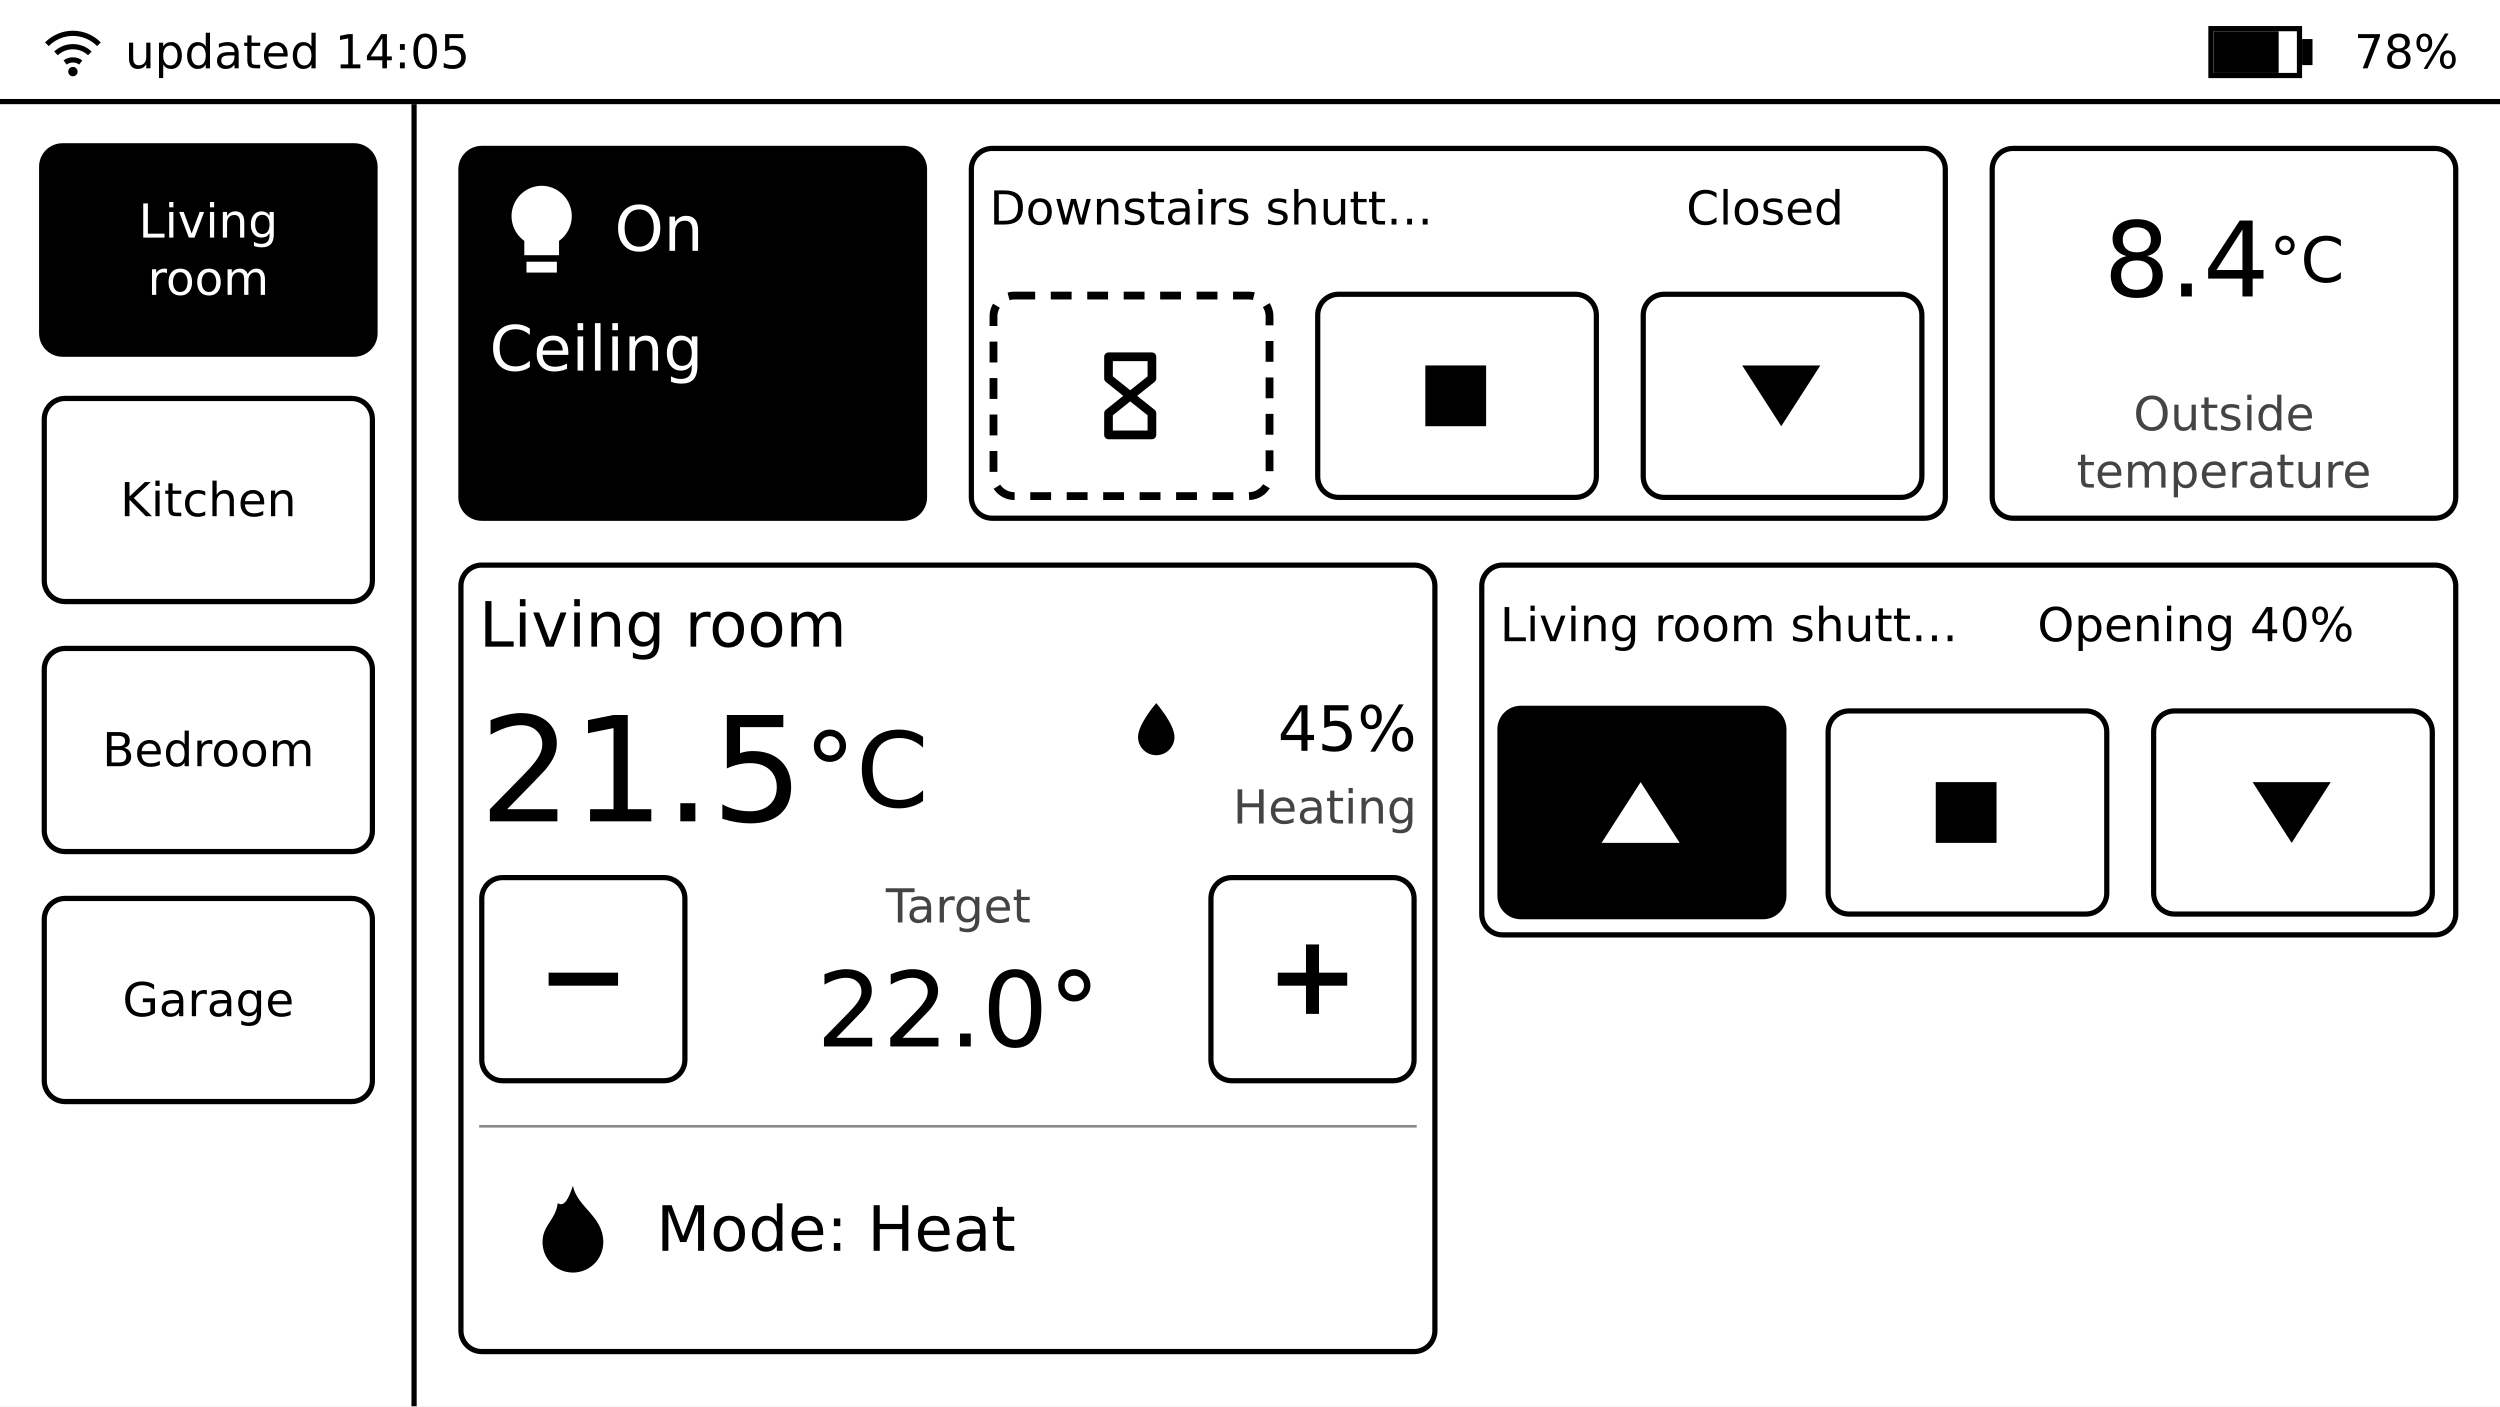
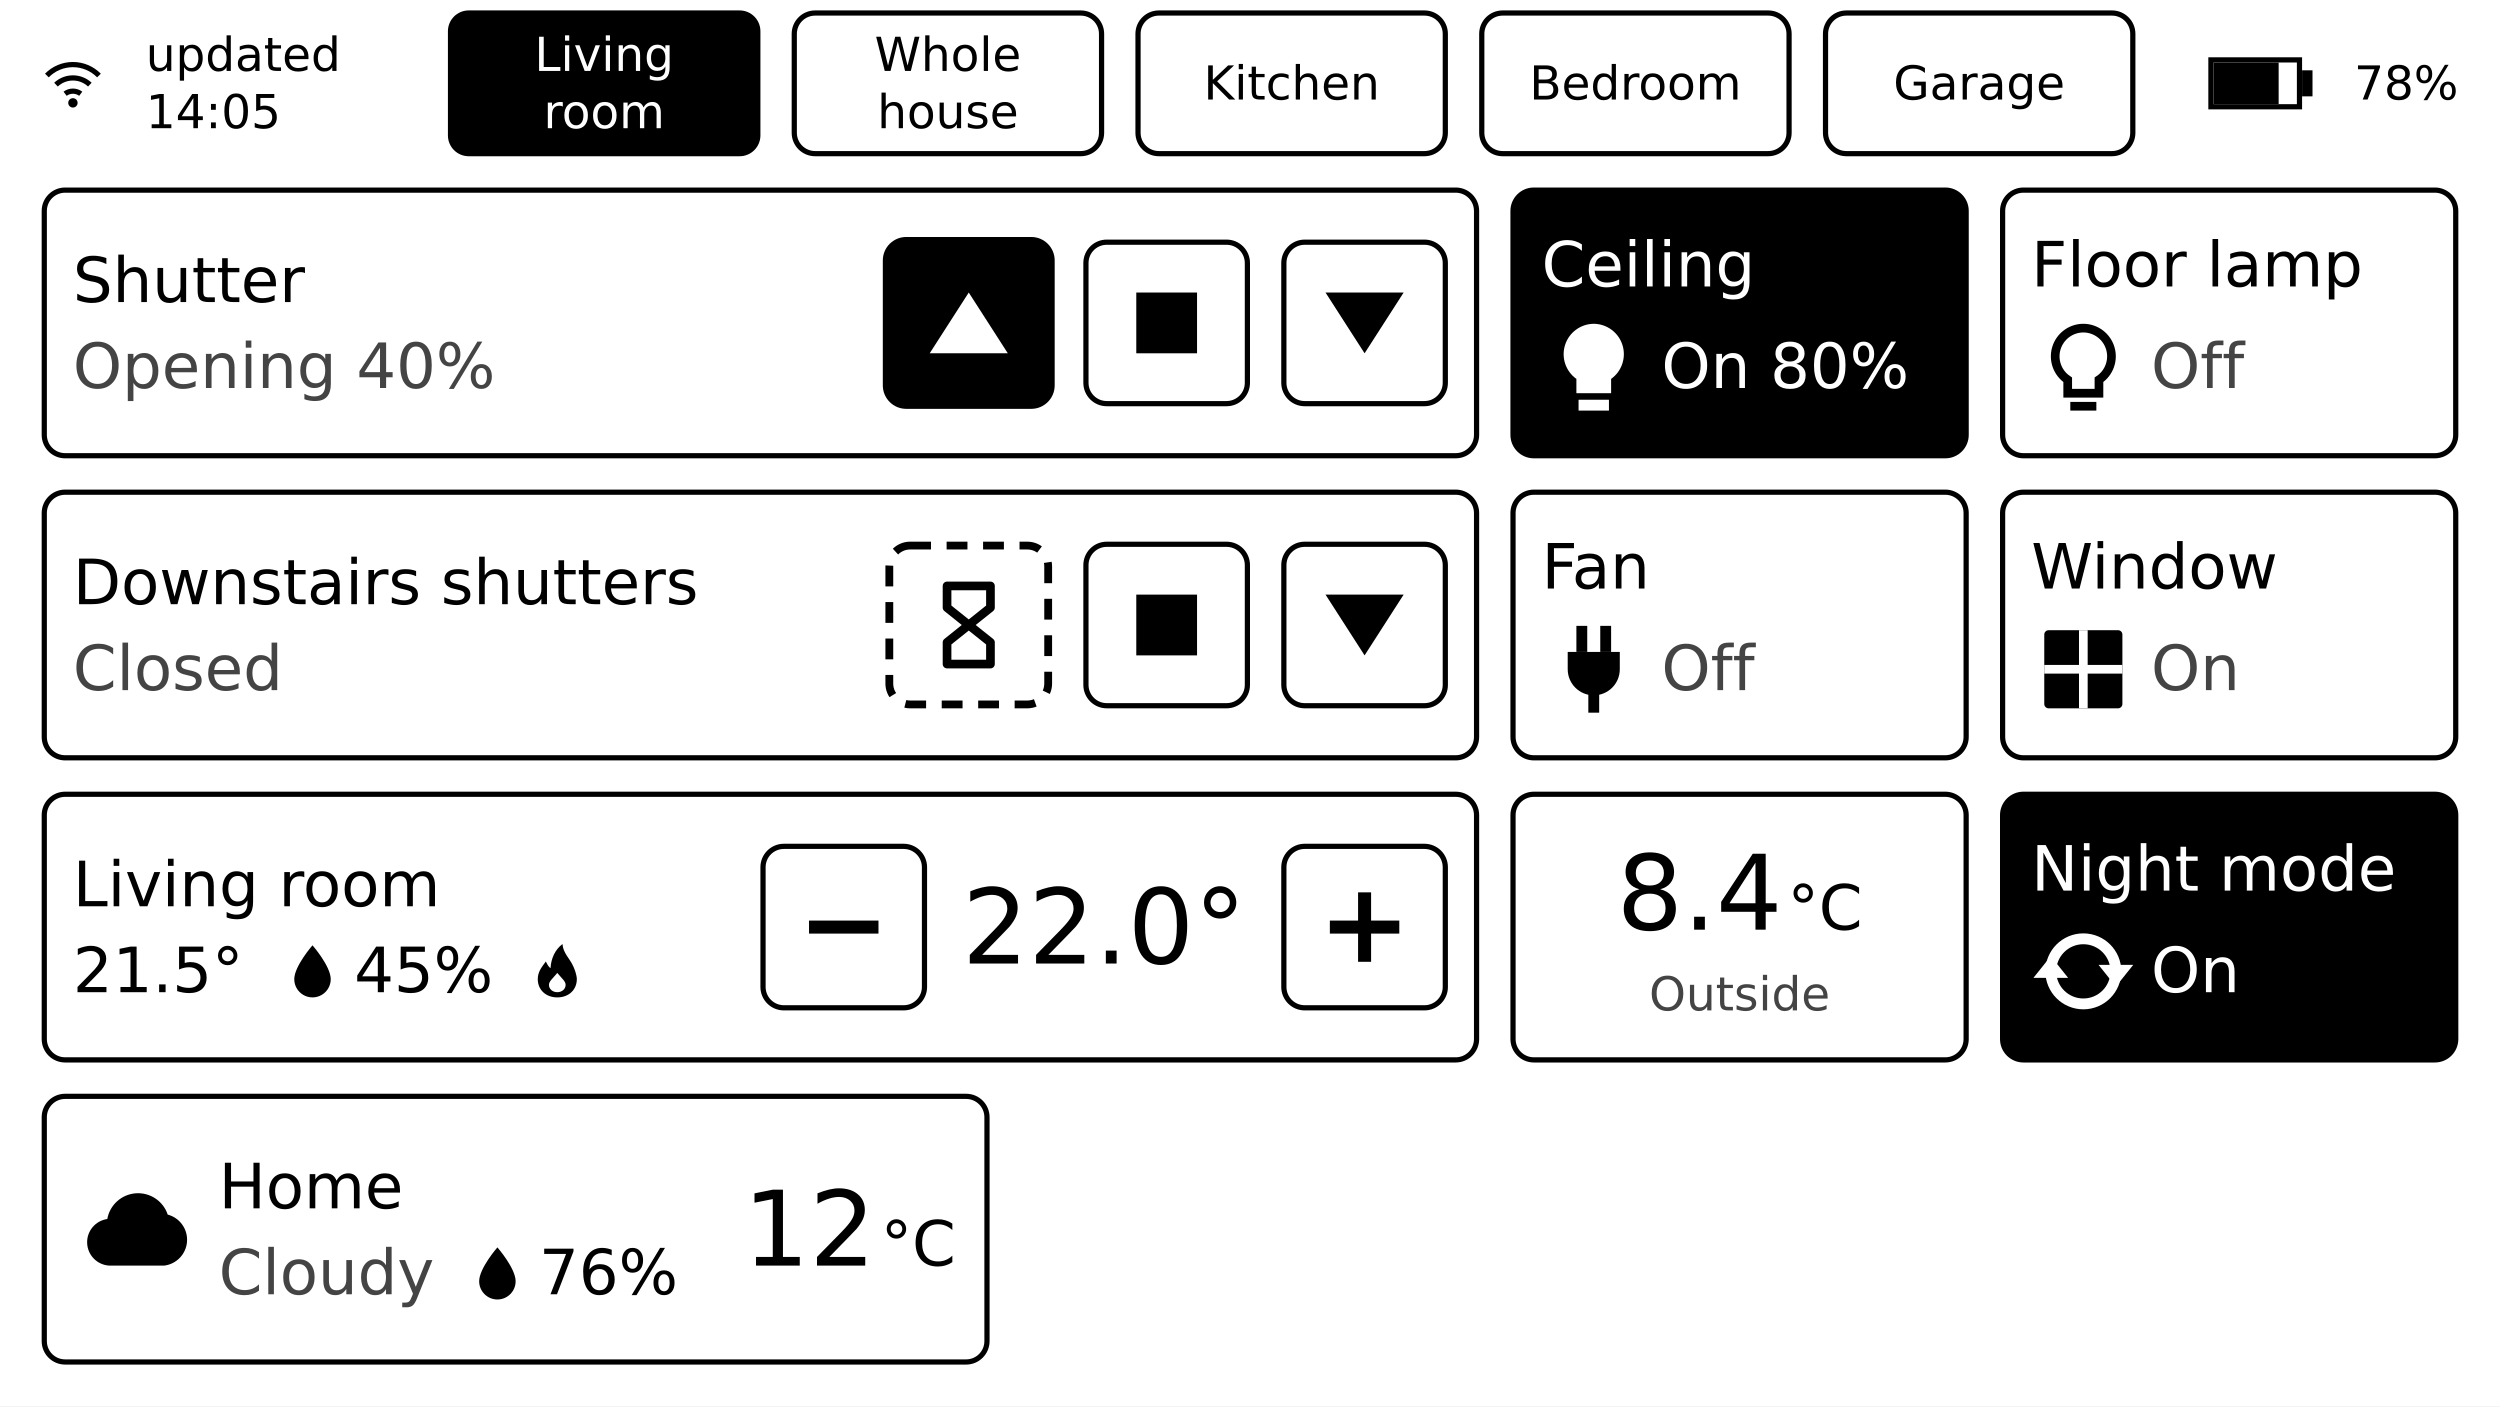
- <svg xmlns="http://www.w3.org/2000/svg" xmlns:xlink="http://www.w3.org/1999/xlink" width="960" height="540" viewBox="0 0 960 540" font-family="DejaVu Sans, Verdana, sans-serif">
+ <svg xmlns="http://www.w3.org/2000/svg" xmlns:xlink="http://www.w3.org/1999/xlink" width="960" height="540" viewBox="0 0 960 540" font-family="DejaVu Sans">
  <defs>
    <symbol id="i-up" viewBox="0 0 24 24">
      <polygon points="12,5 21,19 3,19" fill="currentColor" />
    </symbol>
    <symbol id="i-down" viewBox="0 0 24 24">
      <polygon points="12,19 21,5 3,5" fill="currentColor" />
    </symbol>
    <symbol id="i-stop" viewBox="0 0 24 24">
      <rect x="5" y="5" width="14" height="14" fill="currentColor" />
    </symbol>
    <symbol id="i-bulb" viewBox="0 0 24 24">
      <path d="M12 2 a7 7 0 0 0 -4 12.7 V18 h8 v-3.3 A7 7 0 0 0 12 2z" fill="currentColor" />
      <rect x="8.5" y="19.5" width="7" height="2.5" fill="currentColor" />
    </symbol>
+     <symbol id="i-bulb-off" viewBox="0 0 24 24">
+       <g fill="none" stroke="currentColor" stroke-width="2">
+         <path d="M12 3 a6.5 6.5 0 0 0 -3.6 11.9 V18 h7.2 v-3.1 A6.5 6.5 0 0 0 12 3z" />
+         <path d="M9 21 H15" />
+       </g>
+     </symbol>
+     <symbol id="i-plug" viewBox="0 0 24 24">
+       <rect x="8" y="2" width="2.5" height="6" fill="currentColor" />
+       <rect x="13.5" y="2" width="2.5" height="6" fill="currentColor" />
+       <path d="M6 8 H18 V12 A6 6 0 0 1 6 12 Z" fill="currentColor" />
+       <rect x="10.75" y="17.5" width="2.5" height="4.5" fill="currentColor" />
+     </symbol>
+     <symbol id="i-auto" viewBox="0 0 24 24">
+       <g fill="none" stroke="currentColor" stroke-width="2.5">
+         <path d="M4.5 12 A7.5 7.5 0 0 1 19.5 12" />
+         <path d="M19.5 12 A7.5 7.5 0 0 1 4.5 12" />
+       </g>
+       <polygon points="15.5,10.5 23.5,10.5 19.5,15.5" fill="currentColor" />
+       <polygon points="0.5,13.5 8.5,13.5 4.5,8.5" fill="currentColor" />
+     </symbol>
    <symbol id="i-drop" viewBox="0 0 24 24">
      <path d="M12 2 C12 2 5 10 5 15 a7 7 0 0 0 14 0 C19 10 12 2 12 2z" fill="currentColor" />
    </symbol>
    <symbol id="i-minus" viewBox="0 0 24 24">
      <rect x="4" y="10.5" width="16" height="3" fill="currentColor" />
    </symbol>
    <symbol id="i-plus" viewBox="0 0 24 24">
      <rect x="4" y="10.5" width="16" height="3" fill="currentColor" />
      <rect x="10.5" y="4" width="3" height="16" fill="currentColor" />
    </symbol>
    <symbol id="i-flame" viewBox="0 0 24 24">
-       <path d="M12 2 C13 7 19 9 19 15 a7 7 0 0 1 -14 0 C5 11 8 10 8.5 6 C10 7 11 5 12 2z" fill="currentColor" />
+       <path fill-rule="evenodd" d="M12 22 C7.5 22 4.5 19 4.5 15 C4.5 12 6.2 10.2 7.6 8.2 C8.2 9.4 8.6 10.2 9.4 10.8 C9.6 7 11.2 3.6 14 1.5 C14.2 5 16.8 7 18.2 10.2 C19.6 13.4 19.5 15 19.5 15 C19.5 19 16.5 22 12 22 Z M12 20 C10.2 20 8.8 18.8 8.8 17.2 C8.8 15.8 10.2 14.8 12 12.6 C13.8 14.8 15.2 15.8 15.2 17.2 C15.2 18.8 13.8 20 12 20 Z" fill="currentColor" />
+     </symbol>
+     <symbol id="i-window-off" viewBox="0 0 24 24">
+       <g fill="none" stroke="currentColor" stroke-width="2">
+         <rect x="3" y="3" width="18" height="18" rx="1" />
+         <path d="M12 3 V21 M3 12 H21" />
+       </g>
+     </symbol>
+     <symbol id="i-window-on" viewBox="0 0 24 24">
+       <rect x="3" y="3" width="18" height="18" rx="1" fill="currentColor" />
+       <path d="M12 3 V21 M3 12 H21" fill="none" stroke="#fff" stroke-width="2" />
+     </symbol>
+     <symbol id="i-cloud" viewBox="0 0 24 24">
+       <path d="M7 19 A4.5 4.5 0 0 1 6.6 10.05 A6 6 0 0 1 18.2 9.2 A5 5 0 0 1 17.5 19 Z" fill="currentColor" />
    </symbol>
    <symbol id="i-wifi" viewBox="0 0 24 24">
      <g fill="none" stroke="currentColor" stroke-width="2">
        <path d="M2 9 A14 14 0 0 1 22 9" />
        <path d="M5.5 12.5 A9.5 9.5 0 0 1 18.5 12.5" />
        <path d="M9 16 A5 5 0 0 1 15 16" />
      </g>
      <circle cx="12" cy="19.5" r="1.8" fill="currentColor" />
    </symbol>
    <symbol id="i-hourglass" viewBox="0 0 24 24">
      <path d="M7 3 H17 V8 L12 12 L17 16 V21 H7 V16 L12 12 L7 8 Z" fill="none" stroke="currentColor" stroke-width="2" stroke-linejoin="round" />
    </symbol>
  </defs>
  <rect x="0" y="0" width="960" height="540" fill="#fff" />
-   <use xlink:href="#i-wifi" href="#i-wifi" x="16" y="8" width="24" height="24" color="#000" />
-   <text x="48" y="20" font-size="18" fill="#000" dominant-baseline="central">updated 14:05</text>
-   <rect x="849" y="11" width="34" height="18" fill="none" stroke="#000" stroke-width="2" />
-   <rect x="884" y="15" width="4" height="10" fill="#000" />
-   <rect x="850" y="12" width="25" height="16" fill="#000" />
-   <text x="944" y="20" font-size="18" fill="#000" text-anchor="end" dominant-baseline="central">78%</text>
-   <rect x="0" y="38" width="960" height="2" fill="#000" />
-   <rect x="158" y="40" width="2" height="500" fill="#000" />
-   <rect x="16" y="56" width="128" height="80" rx="8" fill="#000" stroke="#000" stroke-width="2" />
-   <text x="80" y="85" font-size="18" fill="#fff" text-anchor="middle" dominant-baseline="central">Living</text>
-   <text x="80" y="107" font-size="18" fill="#fff" text-anchor="middle" dominant-baseline="central">room</text>
-   <rect x="17" y="153" width="126" height="78" rx="8" fill="#fff" stroke="#000" stroke-width="2" />
-   <text x="80" y="192" font-size="18" fill="#000" text-anchor="middle" dominant-baseline="central">Kitchen</text>
-   <rect x="17" y="249" width="126" height="78" rx="8" fill="#fff" stroke="#000" stroke-width="2" />
-   <text x="80" y="288" font-size="18" fill="#000" text-anchor="middle" dominant-baseline="central">Bedroom</text>
-   <rect x="17" y="345" width="126" height="78" rx="8" fill="#fff" stroke="#000" stroke-width="2" />
-   <text x="80" y="384" font-size="18" fill="#000" text-anchor="middle" dominant-baseline="central">Garage</text>
-   <g transform="translate(176,56)">
-     <rect x="1" y="1" width="178" height="142" rx="8" fill="#000" stroke="#000" stroke-width="2" />
-     <use xlink:href="#i-bulb" href="#i-bulb" x="12" y="12" width="40" height="40" color="#fff" />
-     <text x="60" y="32" font-size="24" fill="#fff" dominant-baseline="central">On</text>
-     <text x="12" y="78" font-size="24" fill="#fff" dominant-baseline="central">Ceiling</text>
+   <use xlink:href="#i-wifi" href="#i-wifi" x="16" y="20" width="24" height="24" color="#000" />
+   <text x="56" y="21" font-size="18" fill="#000" dominant-baseline="central">updated</text>
+   <text x="56" y="43" font-size="18" fill="#000" dominant-baseline="central">14:05</text>
+   <rect x="848" y="22" width="36" height="20" fill="#000" />
+   <rect x="850" y="24" width="32" height="16" fill="#fff" />
+   <rect x="850" y="24" width="25" height="16" fill="#000" />
+   <rect x="884" y="27" width="4" height="10" fill="#000" />
+   <text x="944" y="32" font-size="18" fill="#000" text-anchor="end" dominant-baseline="central">78%</text>
+   <rect x="172" y="4" width="120" height="56" rx="8" fill="#000" />
+   <text x="232" y="21" font-size="18" fill="#fff" text-anchor="middle" dominant-baseline="central">Living</text>
+   <text x="232" y="43" font-size="18" fill="#fff" text-anchor="middle" dominant-baseline="central">room</text>
+   <rect x="305" y="5" width="118" height="54" rx="8" fill="#fff" stroke="#000" stroke-width="2" />
+   <text x="364" y="21" font-size="18" fill="#000" text-anchor="middle" dominant-baseline="central">Whole</text>
+   <text x="364" y="43" font-size="18" fill="#000" text-anchor="middle" dominant-baseline="central">house</text>
+   <rect x="437" y="5" width="118" height="54" rx="8" fill="#fff" stroke="#000" stroke-width="2" />
+   <text x="496" y="32" font-size="18" fill="#000" text-anchor="middle" dominant-baseline="central">Kitchen</text>
+   <rect x="569" y="5" width="118" height="54" rx="8" fill="#fff" stroke="#000" stroke-width="2" />
+   <text x="628" y="32" font-size="18" fill="#000" text-anchor="middle" dominant-baseline="central">Bedroom</text>
+   <rect x="701" y="5" width="118" height="54" rx="8" fill="#fff" stroke="#000" stroke-width="2" />
+   <text x="760" y="32" font-size="18" fill="#000" text-anchor="middle" dominant-baseline="central">Garage</text>
+   <g id="w-1" transform="translate(16,72)">
+     <rect id="w-1-frame" x="1" y="1" width="550" height="102" rx="8" fill="#fff" stroke="#000" stroke-width="2" />
+     <text id="w-1-name" x="12" y="44" font-size="24" fill="#000" dominant-baseline="alphabetic">Shutter</text>
+     <text id="w-1-state" x="12" y="77" font-size="24" fill="#444" dominant-baseline="alphabetic">Opening 40%</text>
+     <rect id="w-1-up-btn" x="324" y="20" width="64" height="64" rx="8" fill="#000" stroke="#000" stroke-width="2" />
+     <use id="w-1-up-icon" xlink:href="#i-up" href="#i-up" x="336" y="32" width="40" height="40" color="#fff" />
+     <rect id="w-1-stop-btn" x="401" y="21" width="62" height="62" rx="8" fill="#fff" stroke="#000" stroke-width="2" />
+     <use id="w-1-stop-icon" xlink:href="#i-stop" href="#i-stop" x="412" y="32" width="40" height="40" color="#000" />
+     <rect id="w-1-down-btn" x="477" y="21" width="62" height="62" rx="8" fill="#fff" stroke="#000" stroke-width="2" />
+     <use id="w-1-down-icon" xlink:href="#i-down" href="#i-down" x="488" y="32" width="40" height="40" color="#000" />
  </g>
-   <g transform="translate(372,56)">
-     <rect x="1" y="1" width="374" height="142" rx="8" fill="#fff" stroke="#000" stroke-width="2" />
-     <text x="8" y="24" font-size="18" fill="#000" dominant-baseline="central">Downstairs shutt…</text>
-     <text x="336" y="24" font-size="18" fill="#000" text-anchor="end" dominant-baseline="central">Closed</text>
-     <rect x="9.5" y="57.5" width="106" height="77" rx="8" fill="#fff" stroke="#000" stroke-width="3" stroke-dasharray="8 6" />
-     <use xlink:href="#i-hourglass" href="#i-hourglass" x="42" y="76" width="40" height="40" color="#000" />
-     <rect x="134" y="57" width="107" height="78" rx="8" fill="#fff" stroke="#000" stroke-width="2" />
-     <use xlink:href="#i-stop" href="#i-stop" x="167" y="76" width="40" height="40" color="#000" />
-     <rect x="259" y="57" width="107" height="78" rx="8" fill="#fff" stroke="#000" stroke-width="2" />
-     <use xlink:href="#i-down" href="#i-down" x="292" y="76" width="40" height="40" color="#000" />
+   <g id="w-2" transform="translate(16,188)">
+     <rect id="w-2-frame" x="1" y="1" width="550" height="102" rx="8" fill="#fff" stroke="#000" stroke-width="2" />
+     <text id="w-2-name" x="12" y="44" font-size="24" fill="#000" dominant-baseline="alphabetic">Downstairs shutters</text>
+     <text id="w-2-state" x="12" y="77" font-size="24" fill="#444" dominant-baseline="alphabetic">Closed</text>
+     <rect id="w-2-up-btn" x="325.5" y="21.5" width="61" height="61" rx="8" fill="#fff" stroke="#000" stroke-width="3" stroke-dasharray="8 6" />
+     <use id="w-2-up-icon" xlink:href="#i-hourglass" href="#i-hourglass" x="336" y="32" width="40" height="40" color="#000" />
+     <rect id="w-2-stop-btn" x="401" y="21" width="62" height="62" rx="8" fill="#fff" stroke="#000" stroke-width="2" />
+     <use id="w-2-stop-icon" xlink:href="#i-stop" href="#i-stop" x="412" y="32" width="40" height="40" color="#000" />
+     <rect id="w-2-down-btn" x="477" y="21" width="62" height="62" rx="8" fill="#fff" stroke="#000" stroke-width="2" />
+     <use id="w-2-down-icon" xlink:href="#i-down" href="#i-down" x="488" y="32" width="40" height="40" color="#000" />
  </g>
-   <g transform="translate(764,56)">
-     <rect x="1" y="1" width="178" height="142" rx="8" fill="#fff" stroke="#000" stroke-width="2" />
-     <text x="90" y="44" font-size="40" fill="#000" text-anchor="middle" dominant-baseline="central">8.4<tspan font-size="24">°C</tspan>
+   <g id="w-3" transform="translate(580,72)">
+     <rect id="w-3-frame" x="1" y="1" width="174" height="102" rx="8" fill="#000" stroke="#000" stroke-width="2" />
+     <text id="w-3-name" x="12" y="38" font-size="24" fill="#fff" dominant-baseline="alphabetic">Ceiling</text>
+     <use id="w-3-icon" xlink:href="#i-bulb" href="#i-bulb" x="12" y="49" width="40" height="40" color="#fff" />
+     <text id="w-3-state" x="58" y="77" font-size="24" fill="#fff" dominant-baseline="alphabetic">On 80%</text>
+   </g>
+   <g id="w-4" transform="translate(768,72)">
+     <rect id="w-4-frame" x="1" y="1" width="174" height="102" rx="8" fill="#fff" stroke="#000" stroke-width="2" />
+     <text id="w-4-name" x="12" y="38" font-size="24" fill="#000" dominant-baseline="alphabetic">Floor lamp</text>
+     <use id="w-4-icon" xlink:href="#i-bulb-off" href="#i-bulb-off" x="12" y="49" width="40" height="40" color="#000" />
+     <text id="w-4-state" x="58" y="77" font-size="24" fill="#444" dominant-baseline="alphabetic">Off</text>
+   </g>
+   <g id="w-5" transform="translate(580,188)">
+     <rect id="w-5-frame" x="1" y="1" width="174" height="102" rx="8" fill="#fff" stroke="#000" stroke-width="2" />
+     <text id="w-5-name" x="12" y="38" font-size="24" fill="#000" dominant-baseline="alphabetic">Fan</text>
+     <use id="w-5-icon" xlink:href="#i-plug" href="#i-plug" x="12" y="49" width="40" height="40" color="#000" />
+     <text id="w-5-state" x="58" y="77" font-size="24" fill="#444" dominant-baseline="alphabetic">Off</text>
+   </g>
+   <g id="w-7" transform="translate(768,188)">
+     <rect id="w-7-frame" x="1" y="1" width="174" height="102" rx="8" fill="#fff" stroke="#000" stroke-width="2" />
+     <text id="w-7-name" x="12" y="38" font-size="24" fill="#000" dominant-baseline="alphabetic">Window</text>
+     <use id="w-7-icon" xlink:href="#i-window-on" href="#i-window-on" x="12" y="49" width="40" height="40" color="#000" />
+     <text id="w-7-state" x="58" y="77" font-size="24" fill="#444" dominant-baseline="alphabetic">On</text>
+   </g>
+   <g id="w-6" transform="translate(16,304)">
+     <rect id="w-6-frame" x="1" y="1" width="550" height="102" rx="8" fill="#fff" stroke="#000" stroke-width="2" />
+     <text id="w-6-name" x="12" y="44" font-size="24" fill="#000" dominant-baseline="alphabetic">Living room</text>
+     <text id="w-6-temp" x="12" y="77" font-size="24" fill="#000" dominant-baseline="alphabetic">21.5°</text>
+     <use id="w-6-hum-icon" xlink:href="#i-drop" href="#i-drop" x="92" y="57" width="24" height="24" color="#000" />
+     <text id="w-6-hum-text" x="120" y="77" font-size="24" fill="#000" dominant-baseline="alphabetic">45%</text>
+     <use id="w-6-act-icon" xlink:href="#i-flame" href="#i-flame" x="186" y="57" width="24" height="24" color="#000" />
+     <rect id="w-6-minus-btn" x="277" y="21" width="62" height="62" rx="8" fill="#fff" stroke="#000" stroke-width="2" />
+     <use id="w-6-minus-icon" xlink:href="#i-minus" href="#i-minus" x="288" y="32" width="40" height="40" color="#000" />
+     <text id="w-6-target" x="408" y="66" font-size="40" fill="#000" text-anchor="middle" dominant-baseline="alphabetic">22.0°</text>
+     <rect id="w-6-plus-btn" x="477" y="21" width="62" height="62" rx="8" fill="#fff" stroke="#000" stroke-width="2" />
+     <use id="w-6-plus-icon" xlink:href="#i-plus" href="#i-plus" x="488" y="32" width="40" height="40" color="#000" />
+   </g>
+   <g id="w-8" transform="translate(580,304)">
+     <rect id="w-8-frame" x="1" y="1" width="174" height="102" rx="8" fill="#fff" stroke="#000" stroke-width="2" />
+     <text id="w-8-value" x="88" y="53" font-size="40" fill="#000" text-anchor="middle" dominant-baseline="alphabetic">8.4<tspan font-size="24" dx="2">°C</tspan>
    </text>
-     <text x="90" y="103" font-size="18" fill="#444" text-anchor="middle" dominant-baseline="central">Outside</text>
-     <text x="90" y="125" font-size="18" fill="#444" text-anchor="middle" dominant-baseline="central">temperature</text>
+     <text id="w-8-name" x="88" y="84" font-size="18" fill="#444" text-anchor="middle" dominant-baseline="alphabetic">Outside</text>
  </g>
-   <g transform="translate(176,216)">
-     <rect x="1" y="1" width="374" height="302" rx="8" fill="#fff" stroke="#000" stroke-width="2" />
-     <text x="8" y="24" font-size="24" fill="#000" dominant-baseline="central">Living room</text>
-     <text x="8" y="80" font-size="56" fill="#000" dominant-baseline="central">21.5<tspan font-size="40">°C</tspan>
+   <g id="w-9" transform="translate(768,304)">
+     <rect id="w-9-frame" x="1" y="1" width="174" height="102" rx="8" fill="#000" stroke="#000" stroke-width="2" />
+     <text id="w-9-name" x="12" y="38" font-size="24" fill="#fff" dominant-baseline="alphabetic">Night mode</text>
+     <use id="w-9-icon" xlink:href="#i-auto" href="#i-auto" x="12" y="49" width="40" height="40" color="#fff" />
+     <text id="w-9-state" x="58" y="77" font-size="24" fill="#fff" dominant-baseline="alphabetic">On</text>
+   </g>
+   <g id="w-10" transform="translate(16,420)">
+     <rect id="w-10-frame" x="1" y="1" width="362" height="102" rx="8" fill="#fff" stroke="#000" stroke-width="2" />
+     <use id="w-10-icon" xlink:href="#i-cloud" href="#i-cloud" x="12" y="28" width="48" height="48" color="#000" />
+     <text id="w-10-name" x="68" y="44" font-size="24" fill="#000" dominant-baseline="alphabetic">Home</text>
+     <text id="w-10-cond" x="68" y="77" font-size="24" fill="#444" dominant-baseline="alphabetic">Cloudy</text>
+     <use id="w-10-hum-icon" xlink:href="#i-drop" href="#i-drop" x="163" y="57" width="24" height="24" color="#000" />
+     <text id="w-10-hum-text" x="191" y="77" font-size="24" fill="#000" dominant-baseline="alphabetic">76%</text>
+     <text id="w-10-temp" x="351" y="66" font-size="40" fill="#000" text-anchor="end" dominant-baseline="alphabetic">12<tspan font-size="24" dx="2">°C</tspan>
    </text>
-     <use xlink:href="#i-drop" href="#i-drop" x="256" y="52" width="24" height="24" color="#000" />
-     <text x="368" y="64" font-size="24" fill="#000" text-anchor="end" dominant-baseline="central">45%</text>
-     <text x="368" y="94" font-size="18" fill="#444" text-anchor="end" dominant-baseline="central">Heating</text>
-     <rect x="9" y="121" width="78" height="78" rx="8" fill="#fff" stroke="#000" stroke-width="2" />
-     <use xlink:href="#i-minus" href="#i-minus" x="28" y="140" width="40" height="40" color="#000" />
-     <rect x="289" y="121" width="78" height="78" rx="8" fill="#fff" stroke="#000" stroke-width="2" />
-     <use xlink:href="#i-plus" href="#i-plus" x="308" y="140" width="40" height="40" color="#000" />
-     <text x="192" y="132" font-size="18" fill="#444" text-anchor="middle" dominant-baseline="central">Target</text>
-     <text x="192" y="172" font-size="40" fill="#000" text-anchor="middle" dominant-baseline="central">22.0°</text>
-     <line x1="8" y1="216.5" x2="368" y2="216.5" stroke="#888" stroke-width="1" />
-     <use xlink:href="#i-flame" href="#i-flame" x="24" y="236" width="40" height="40" color="#000" />
-     <text x="76" y="256" font-size="24" fill="#000" dominant-baseline="central">Mode: Heat</text>
-   </g>
-   <g transform="translate(568,216)">
-     <rect x="1" y="1" width="374" height="142" rx="8" fill="#fff" stroke="#000" stroke-width="2" />
-     <text x="8" y="24" font-size="18" fill="#000" dominant-baseline="central">Living room shutt…</text>
-     <text x="336" y="24" font-size="18" fill="#000" text-anchor="end" dominant-baseline="central">Opening 40%</text>
-     <rect x="8" y="56" width="109" height="80" rx="8" fill="#000" stroke="#000" stroke-width="2" />
-     <use xlink:href="#i-up" href="#i-up" x="42" y="76" width="40" height="40" color="#fff" />
-     <rect x="134" y="57" width="107" height="78" rx="8" fill="#fff" stroke="#000" stroke-width="2" />
-     <use xlink:href="#i-stop" href="#i-stop" x="167" y="76" width="40" height="40" color="#000" />
-     <rect x="259" y="57" width="107" height="78" rx="8" fill="#fff" stroke="#000" stroke-width="2" />
-     <use xlink:href="#i-down" href="#i-down" x="292" y="76" width="40" height="40" color="#000" />
  </g>
</svg>
